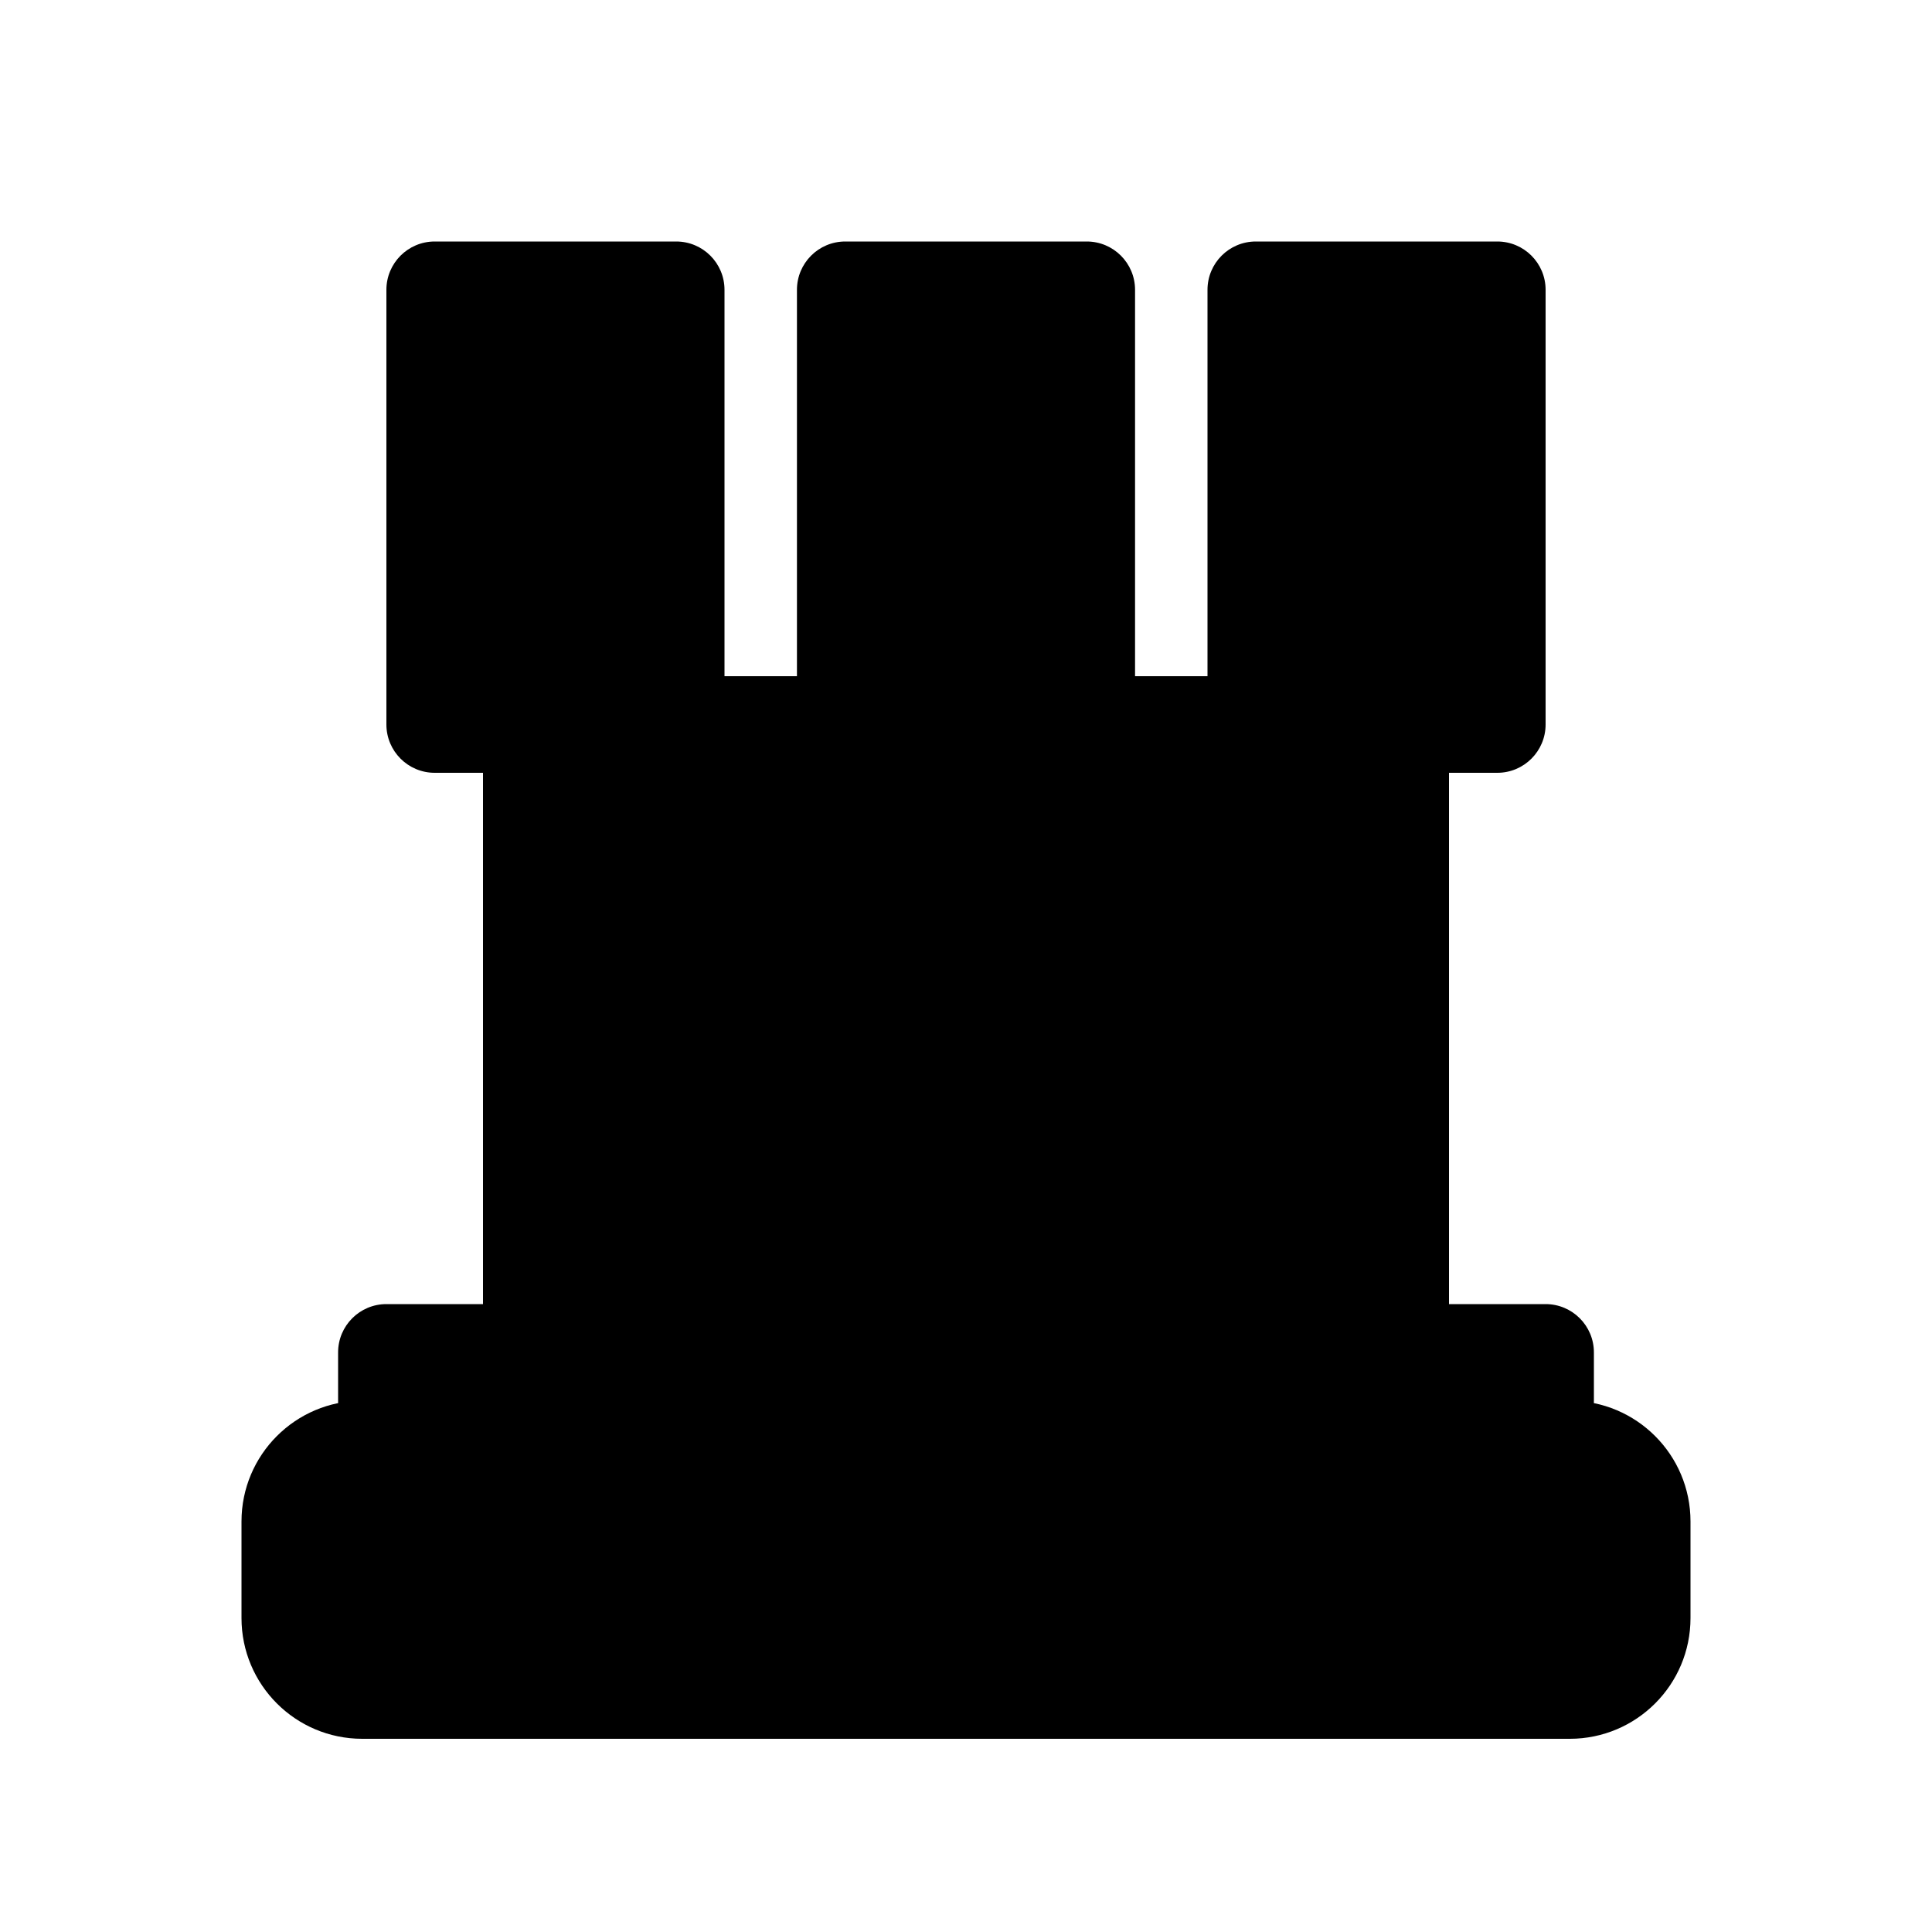
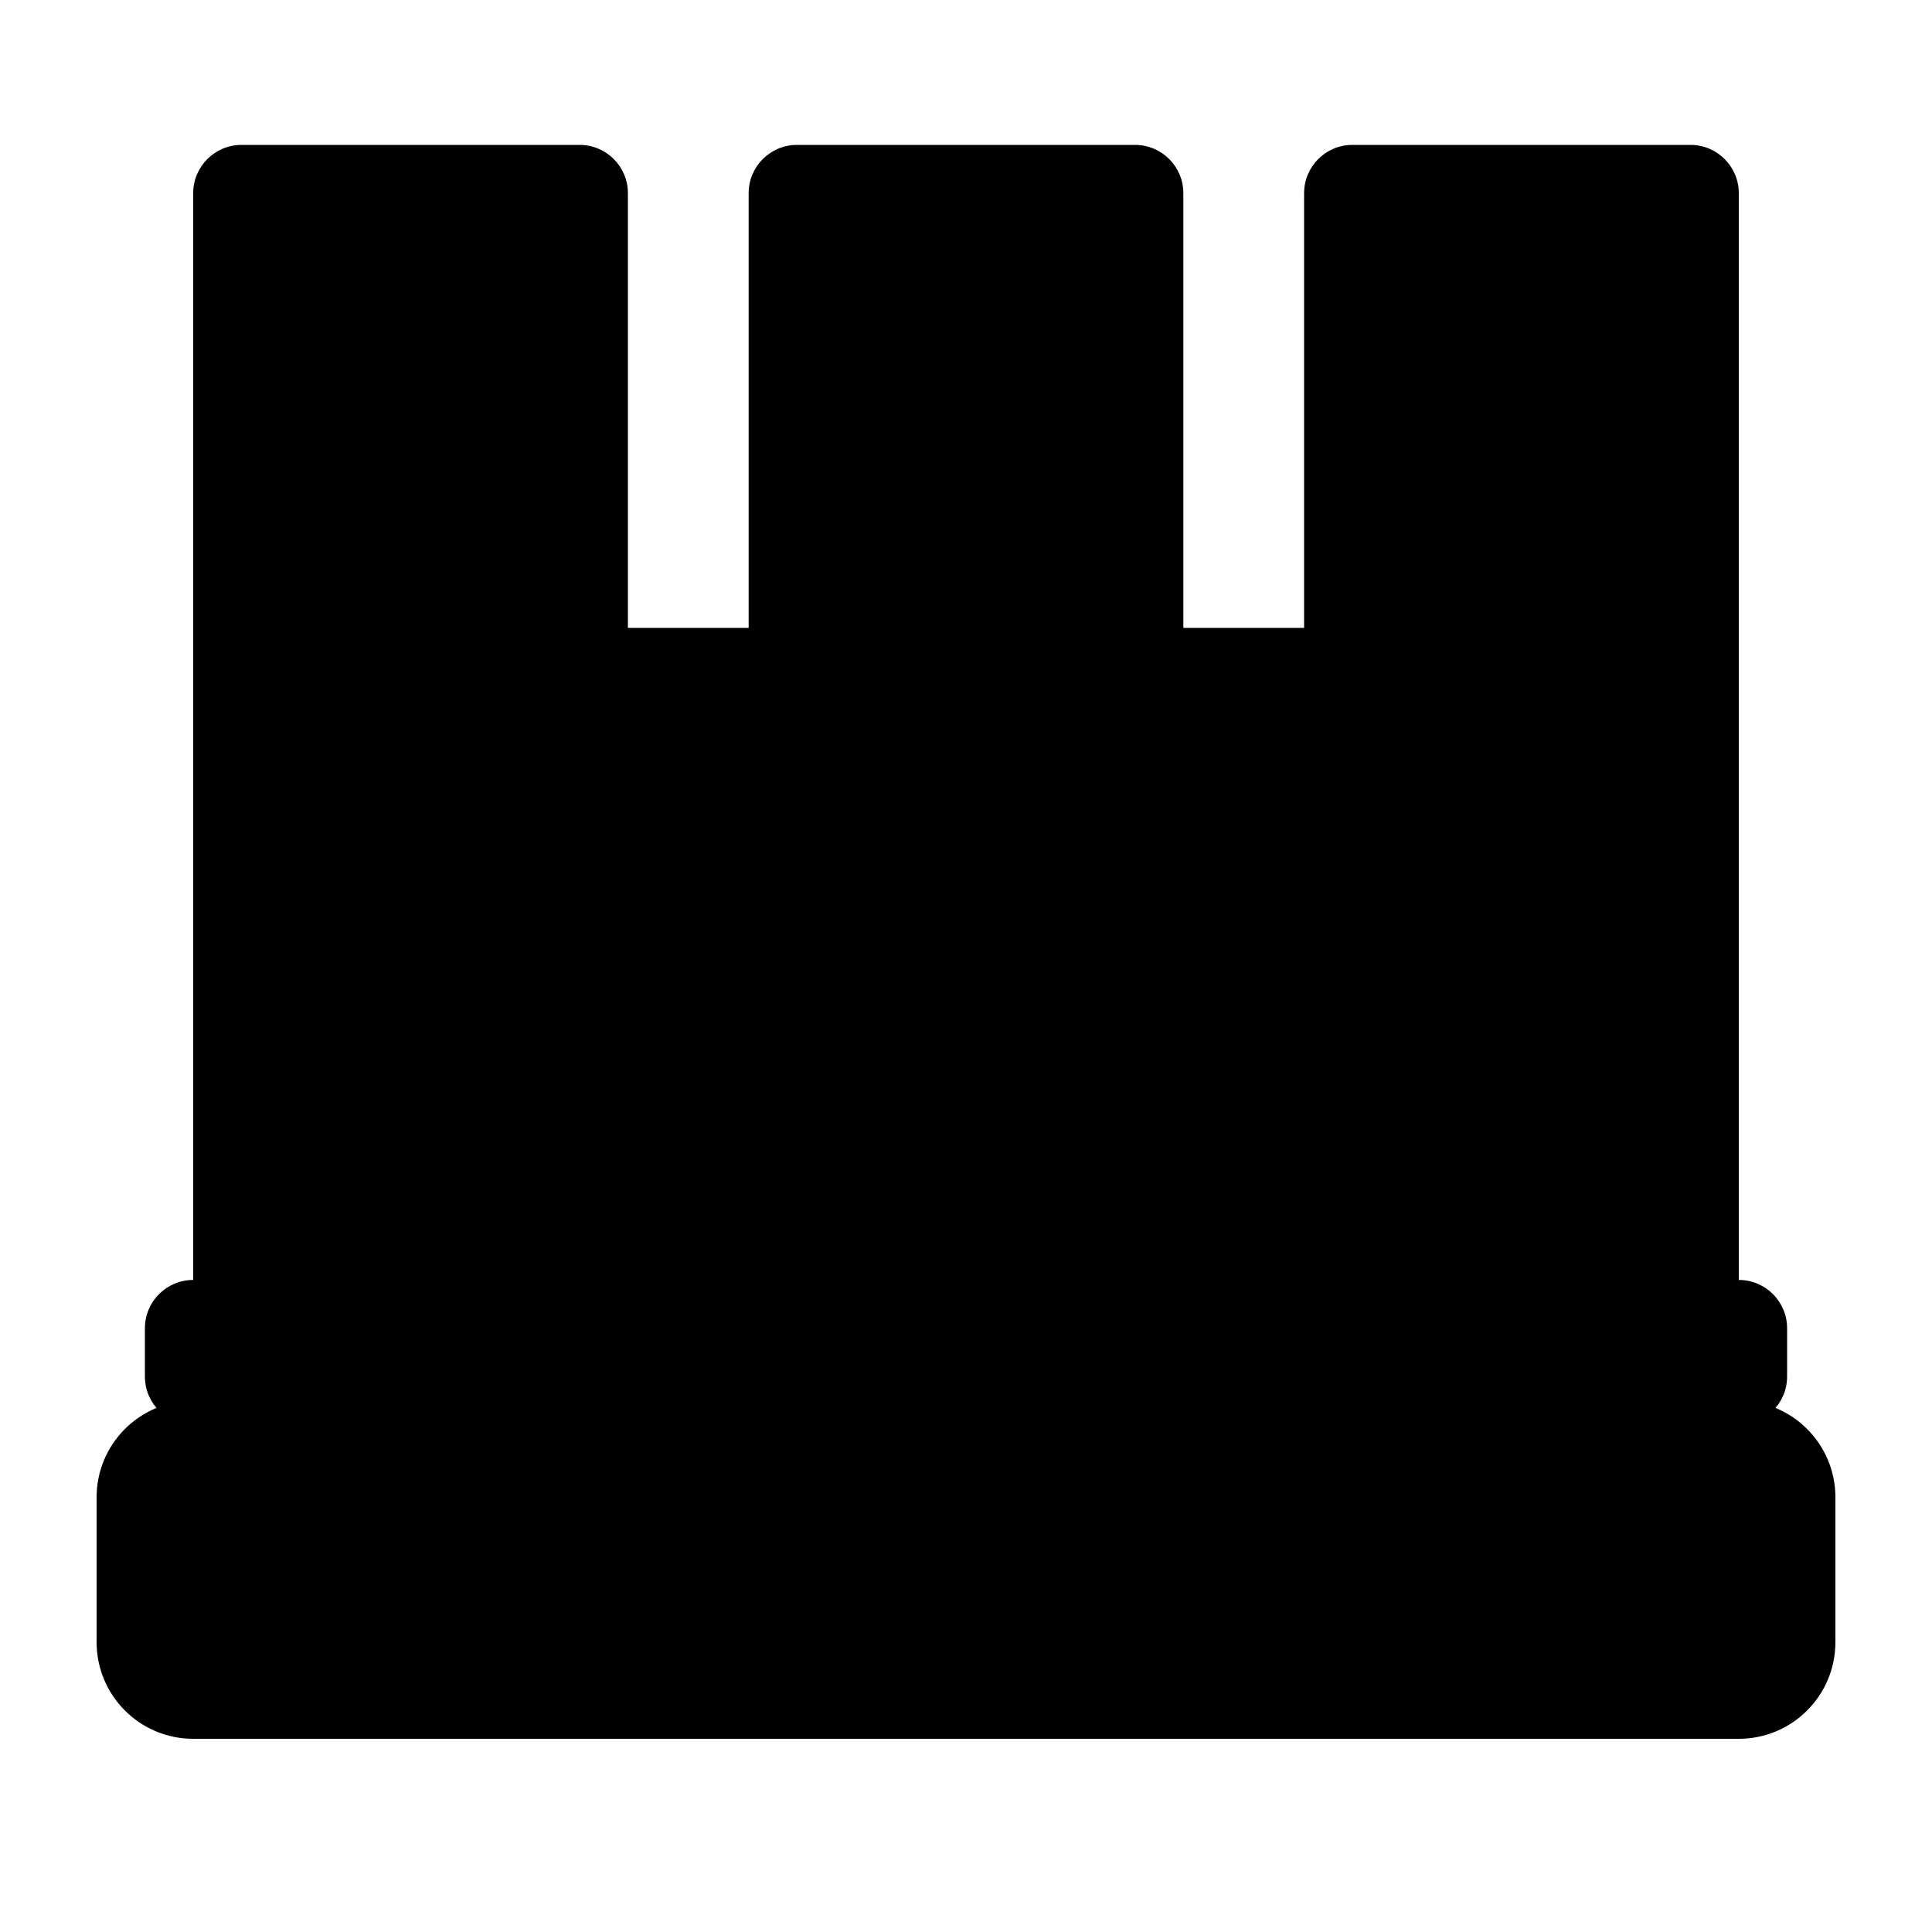
<svg xmlns="http://www.w3.org/2000/svg" viewBox="0 0 80 80">
-   <rect x="16" y="10" width="14" height="22" rx="2" fill="{fill}" stroke="{stroke}" stroke-width="2" />
-   <rect x="33" y="10" width="14" height="22" rx="2" fill="{fill}" stroke="{stroke}" stroke-width="2" />
-   <rect x="50" y="10" width="14" height="22" rx="2" fill="{fill}" stroke="{stroke}" stroke-width="2" />
-   <rect x="20" y="28" width="40" height="28" fill="{fill}" stroke="{stroke}" stroke-width="2" />
-   <rect x="14" y="54" width="52" height="6" rx="2" fill="{fill}" stroke="{stroke}" stroke-width="2" />
-   <rect x="10" y="58" width="60" height="14" rx="5" fill="{fill}" stroke="{stroke}" stroke-width="2" />
+   <rect x="8" y="6" width="18" height="24" rx="2" fill="{fill}" stroke="{stroke}" stroke-width="2" />
+   <rect x="31" y="6" width="18" height="24" rx="2" fill="{fill}" stroke="{stroke}" stroke-width="2" />
+   <rect x="54" y="6" width="18" height="24" rx="2" fill="{fill}" stroke="{stroke}" stroke-width="2" />
+   <rect x="8" y="26" width="64" height="28" fill="{fill}" stroke="{stroke}" stroke-width="2" />
+   <rect x="6" y="53" width="68" height="6" rx="2" fill="{fill}" stroke="{stroke}" stroke-width="2" />
+   <rect x="4" y="58" width="72" height="14" rx="4" fill="{fill}" stroke="{stroke}" stroke-width="2" />
</svg>
